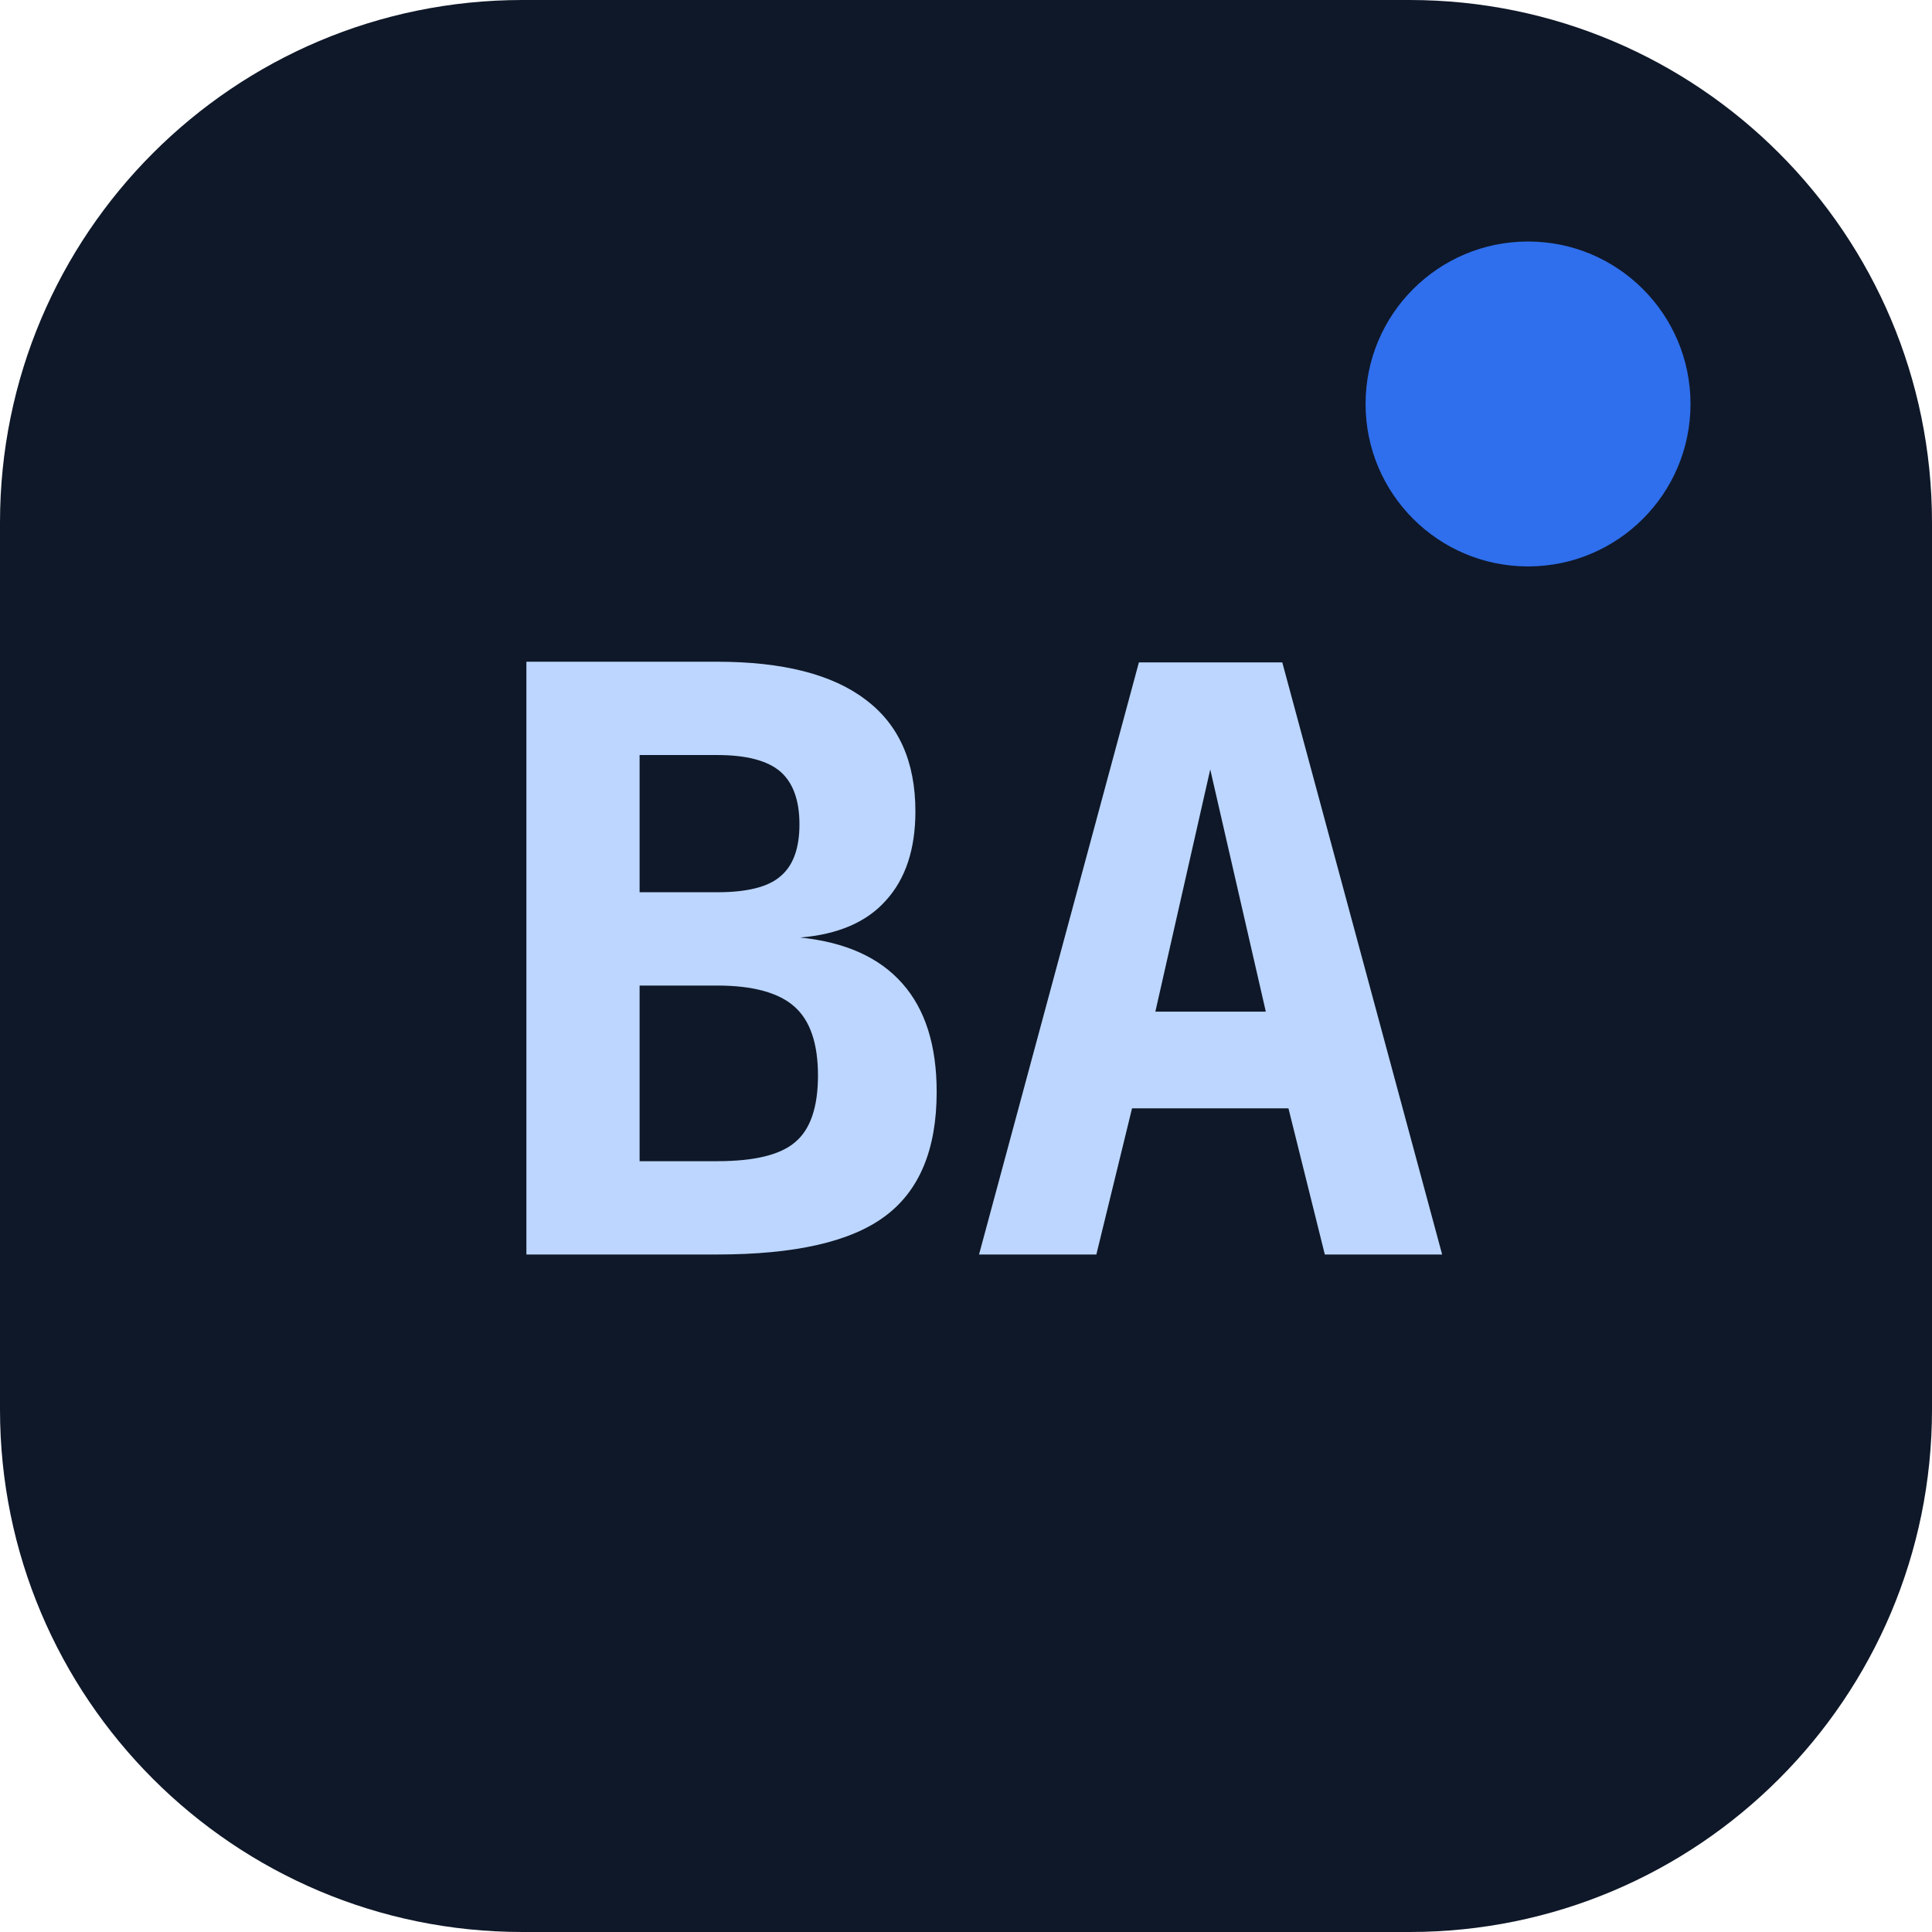
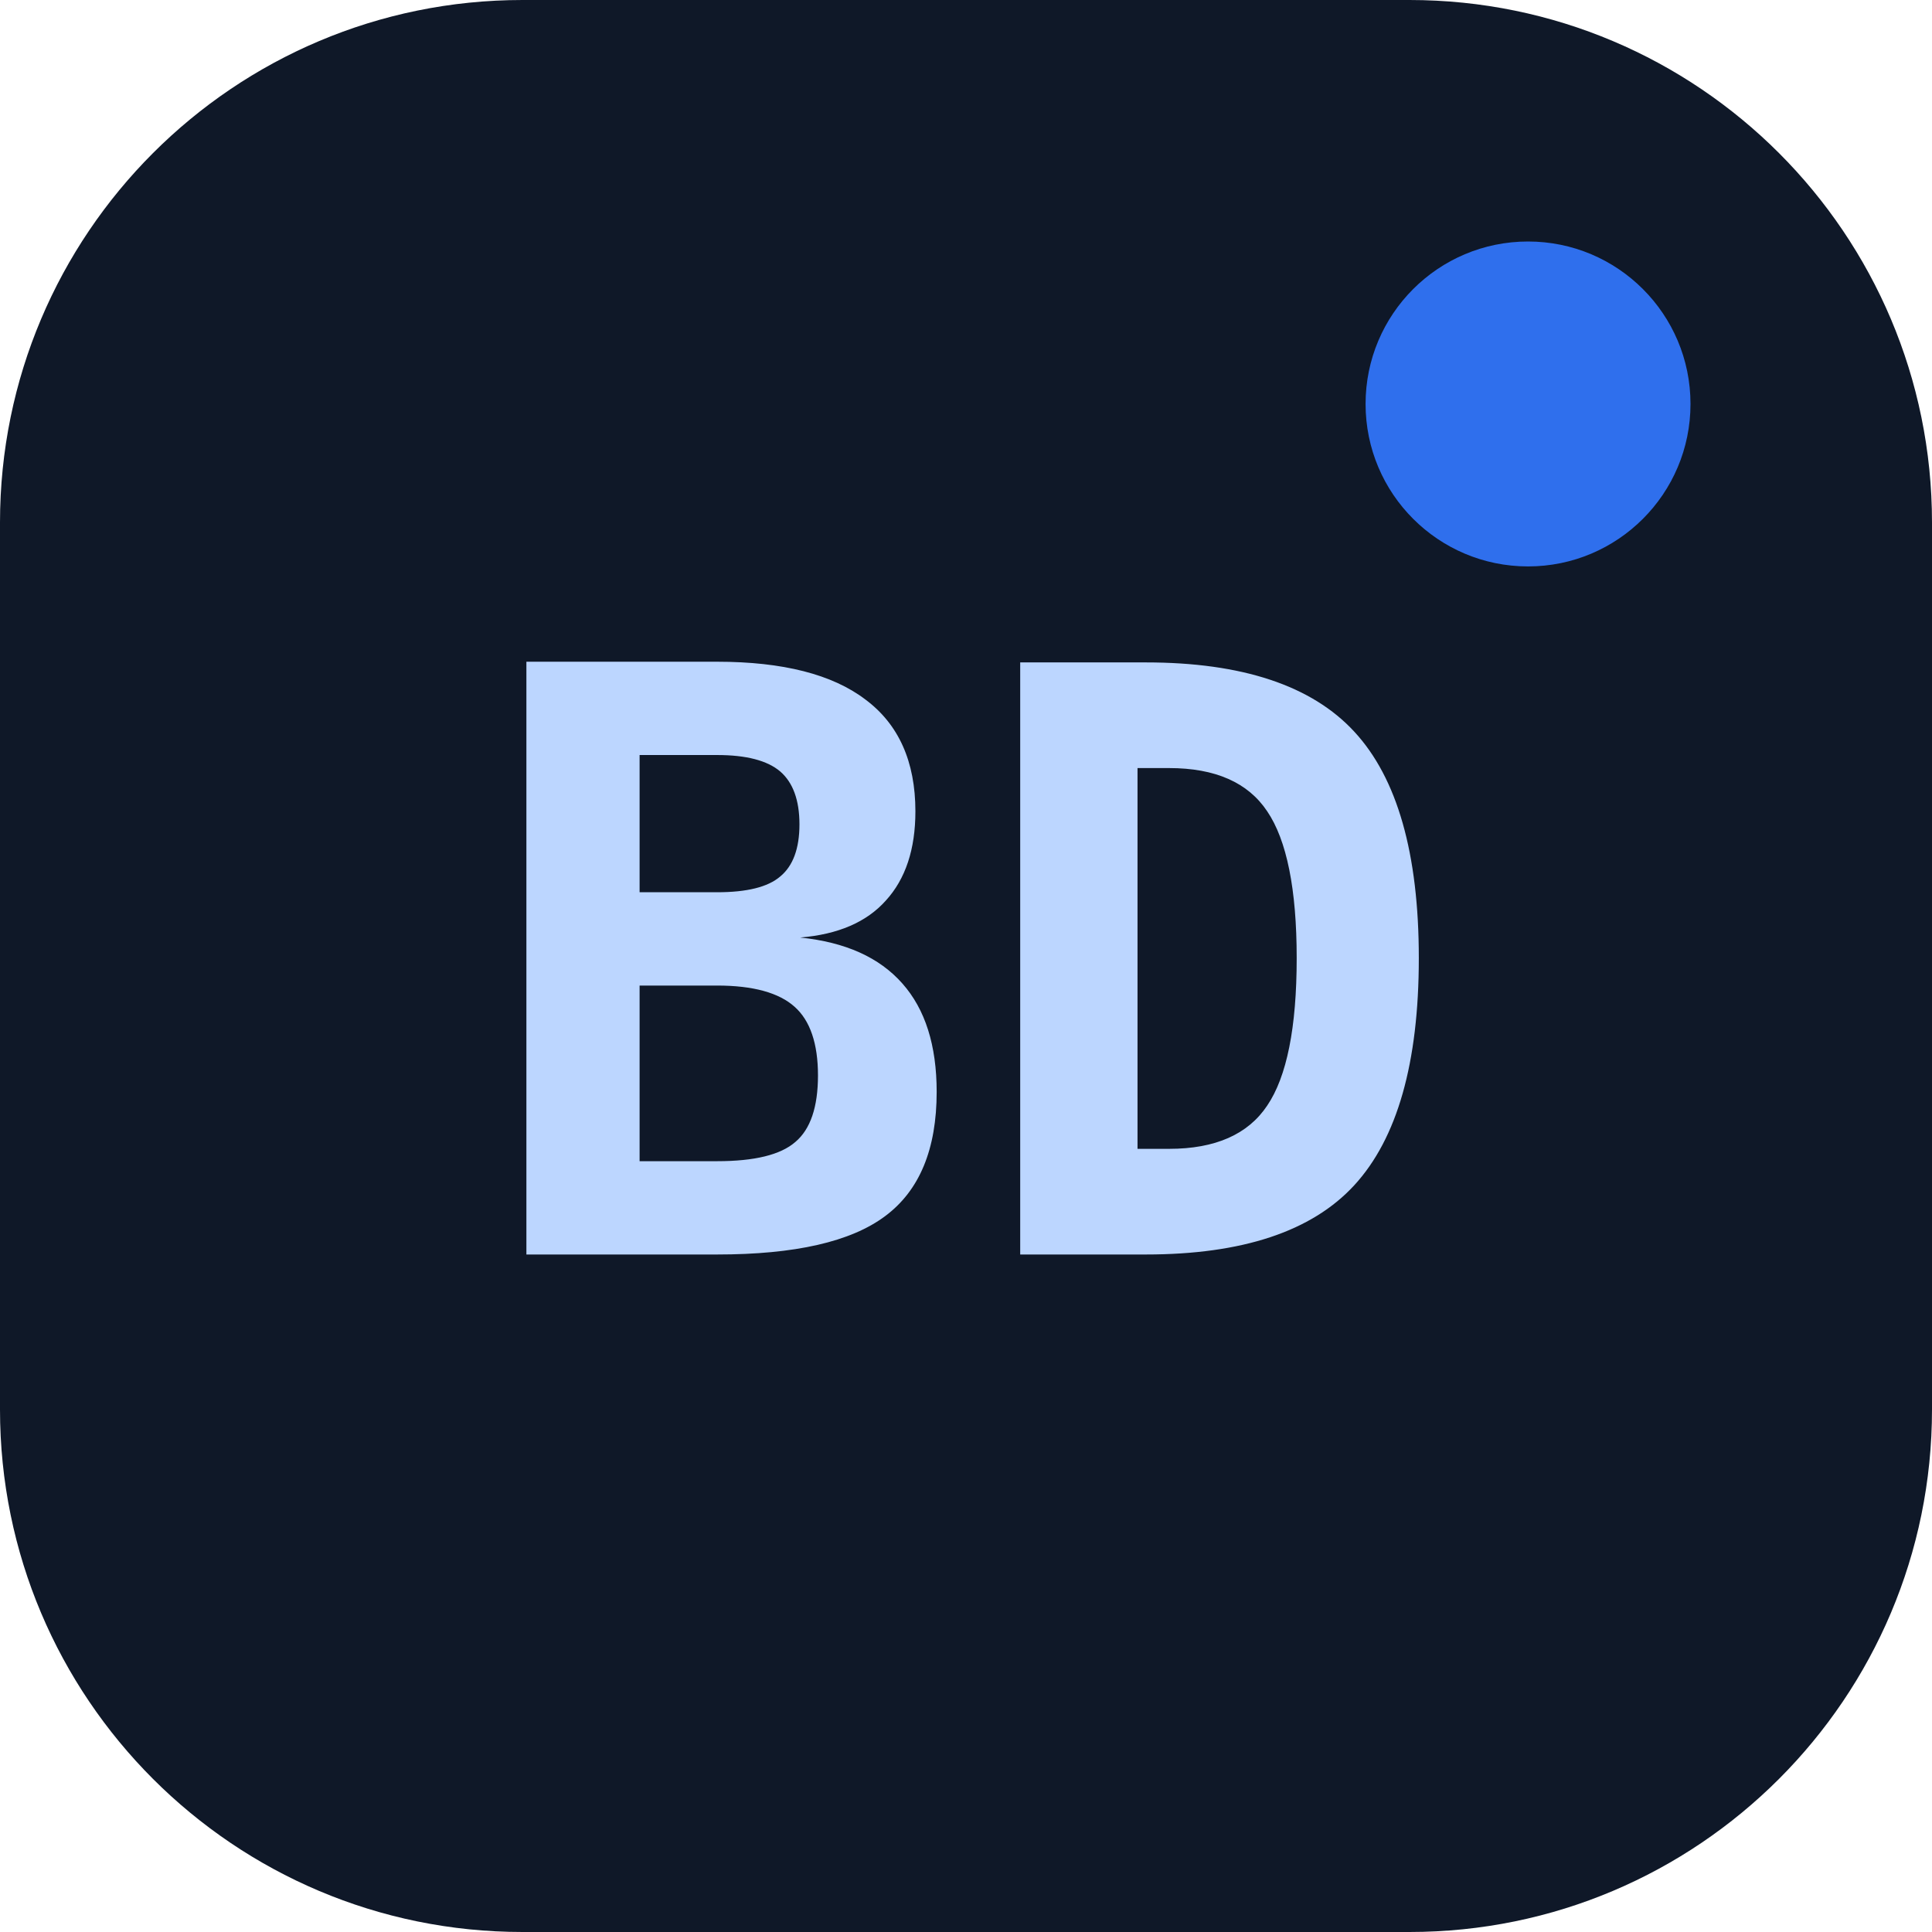
<svg xmlns="http://www.w3.org/2000/svg" viewBox="0 0 44 44">
  <rect width="44" height="44" rx="11.9" fill="#0f1828" />
-   <text x="50%" y="53%" text-anchor="middle" dominant-baseline="middle" font-family="ui-monospace,SFMono-Regular,Menlo,Consolas,monospace" font-size="18.5" font-weight="800" fill="#bcd6ff">BA</text>
+   <text x="50%" y="53%" text-anchor="middle" dominant-baseline="middle" font-family="ui-monospace,SFMono-Regular,Menlo,Consolas,monospace" font-size="18.5" font-weight="800" fill="#bcd6ff">BD</text>
  <circle cx="34.8" cy="9.2" r="3.7" fill="#2f6fed" />
</svg>
